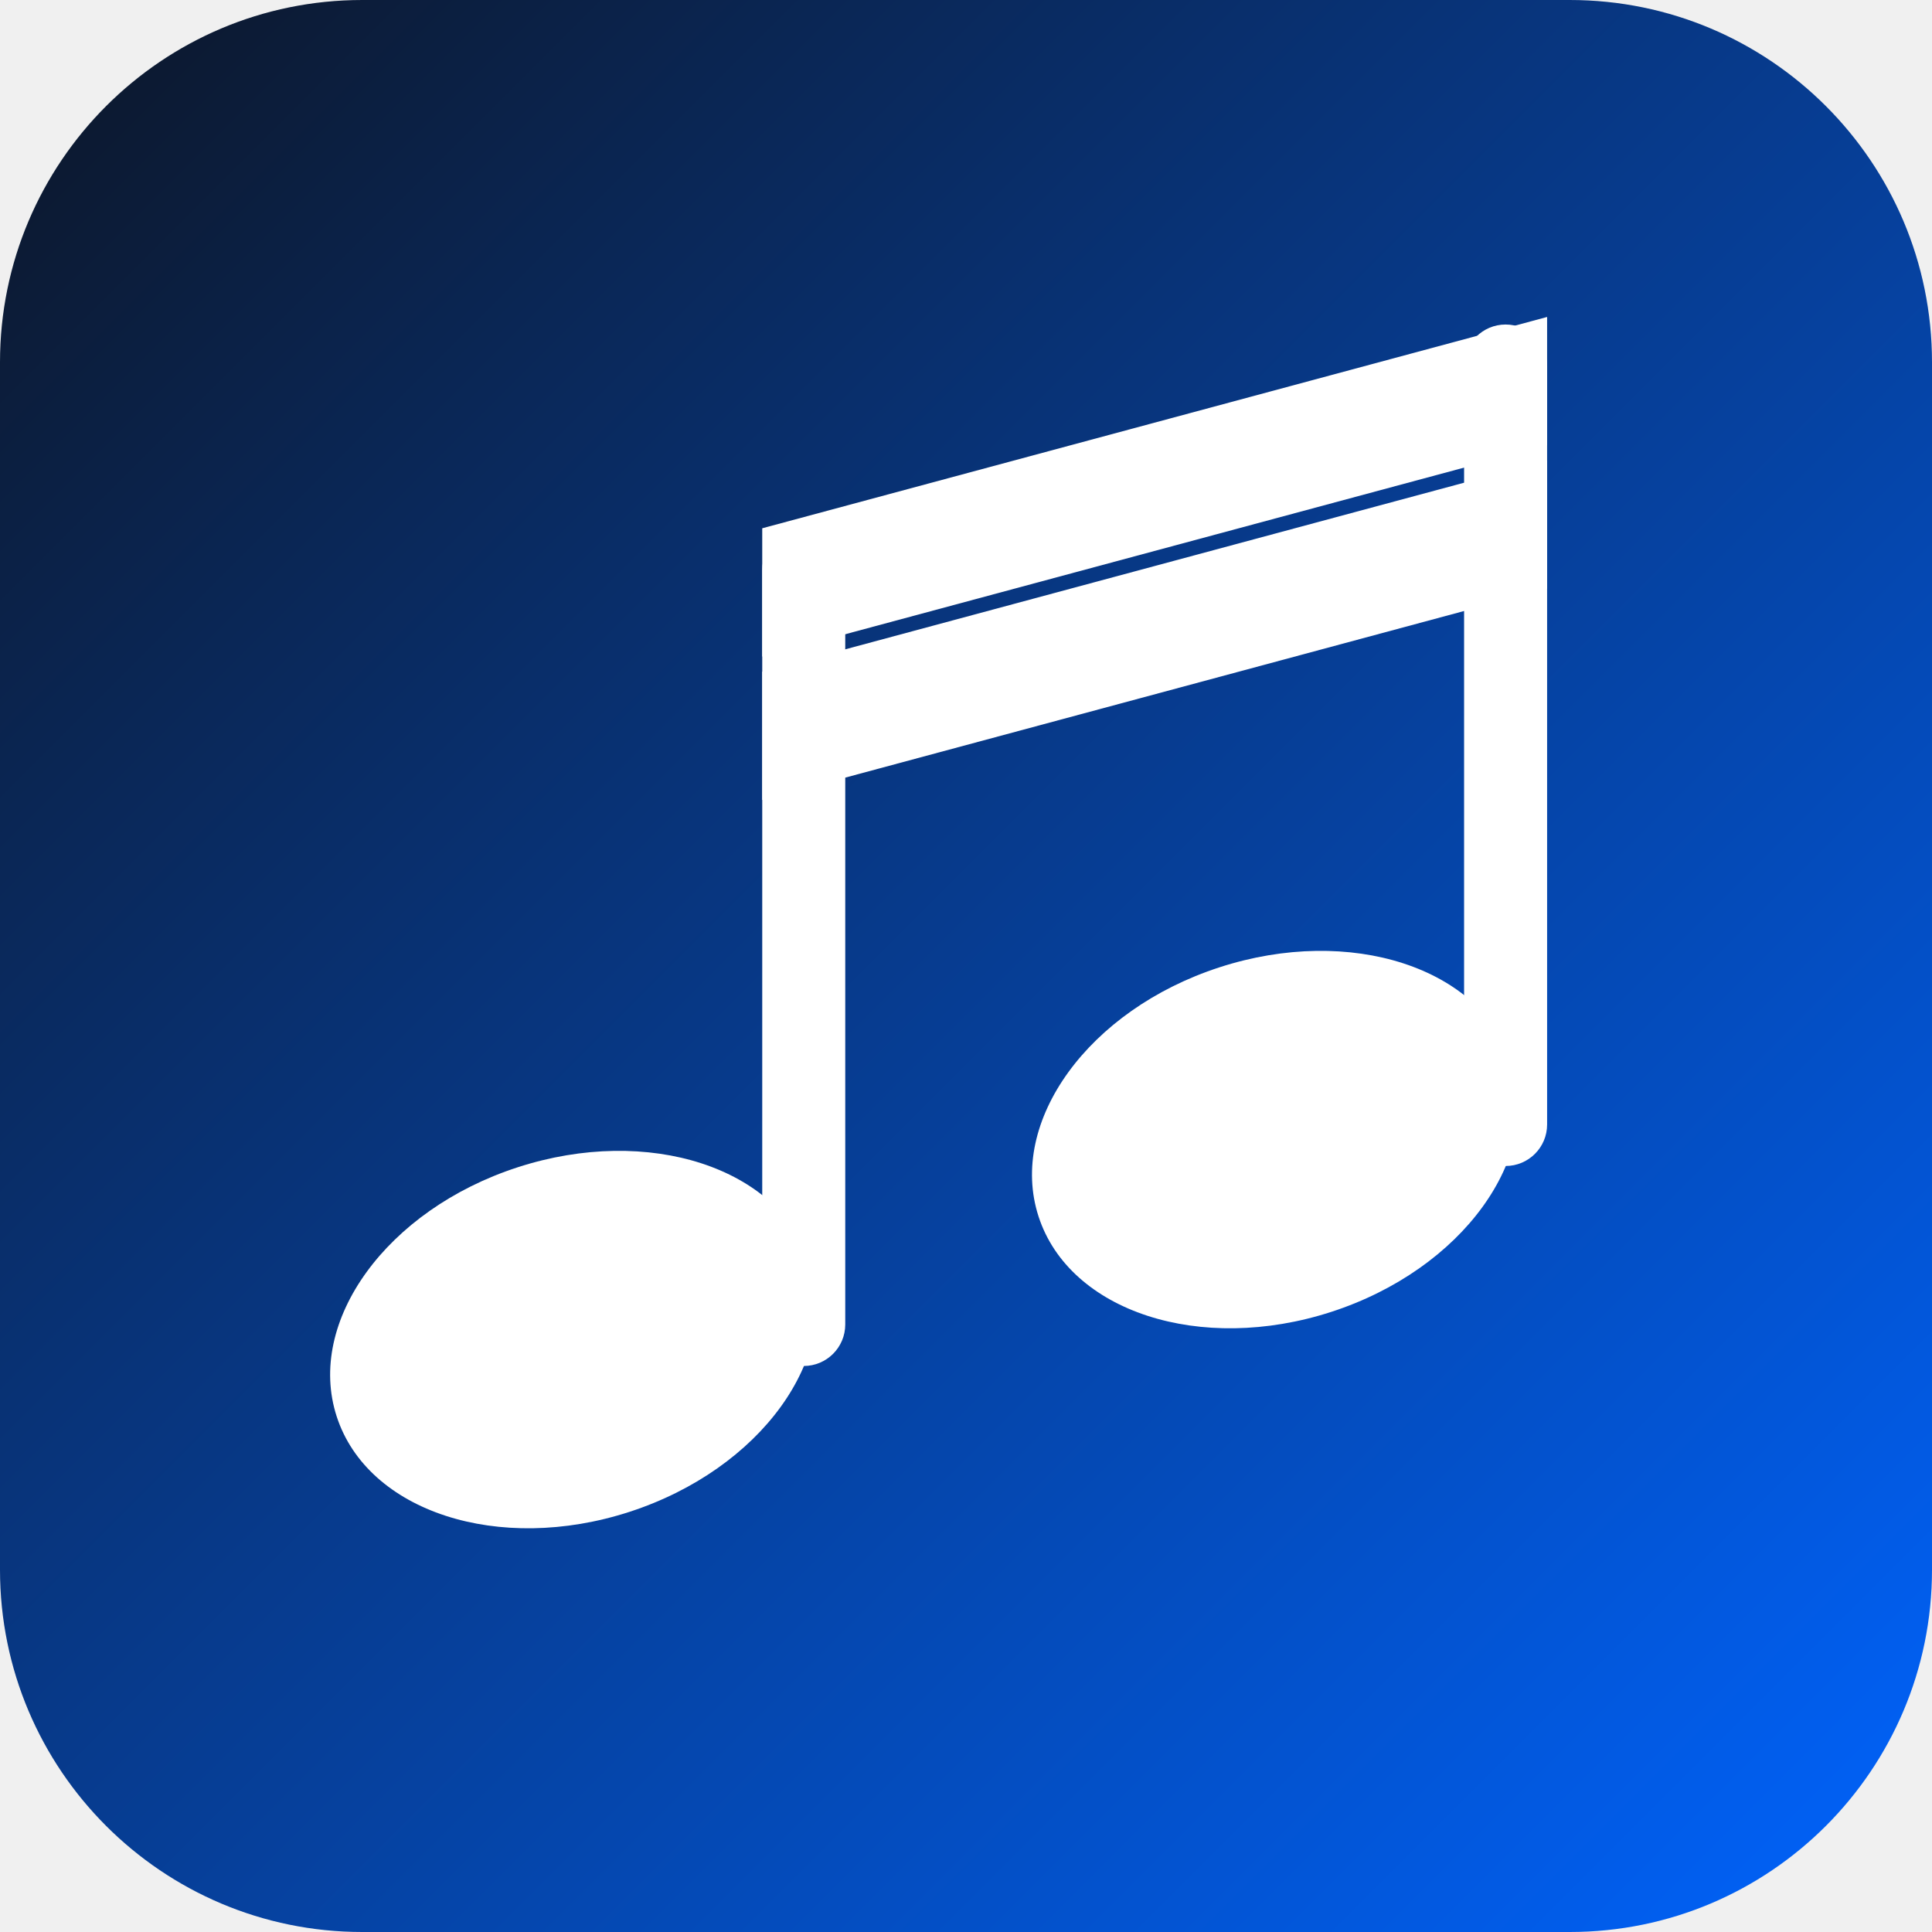
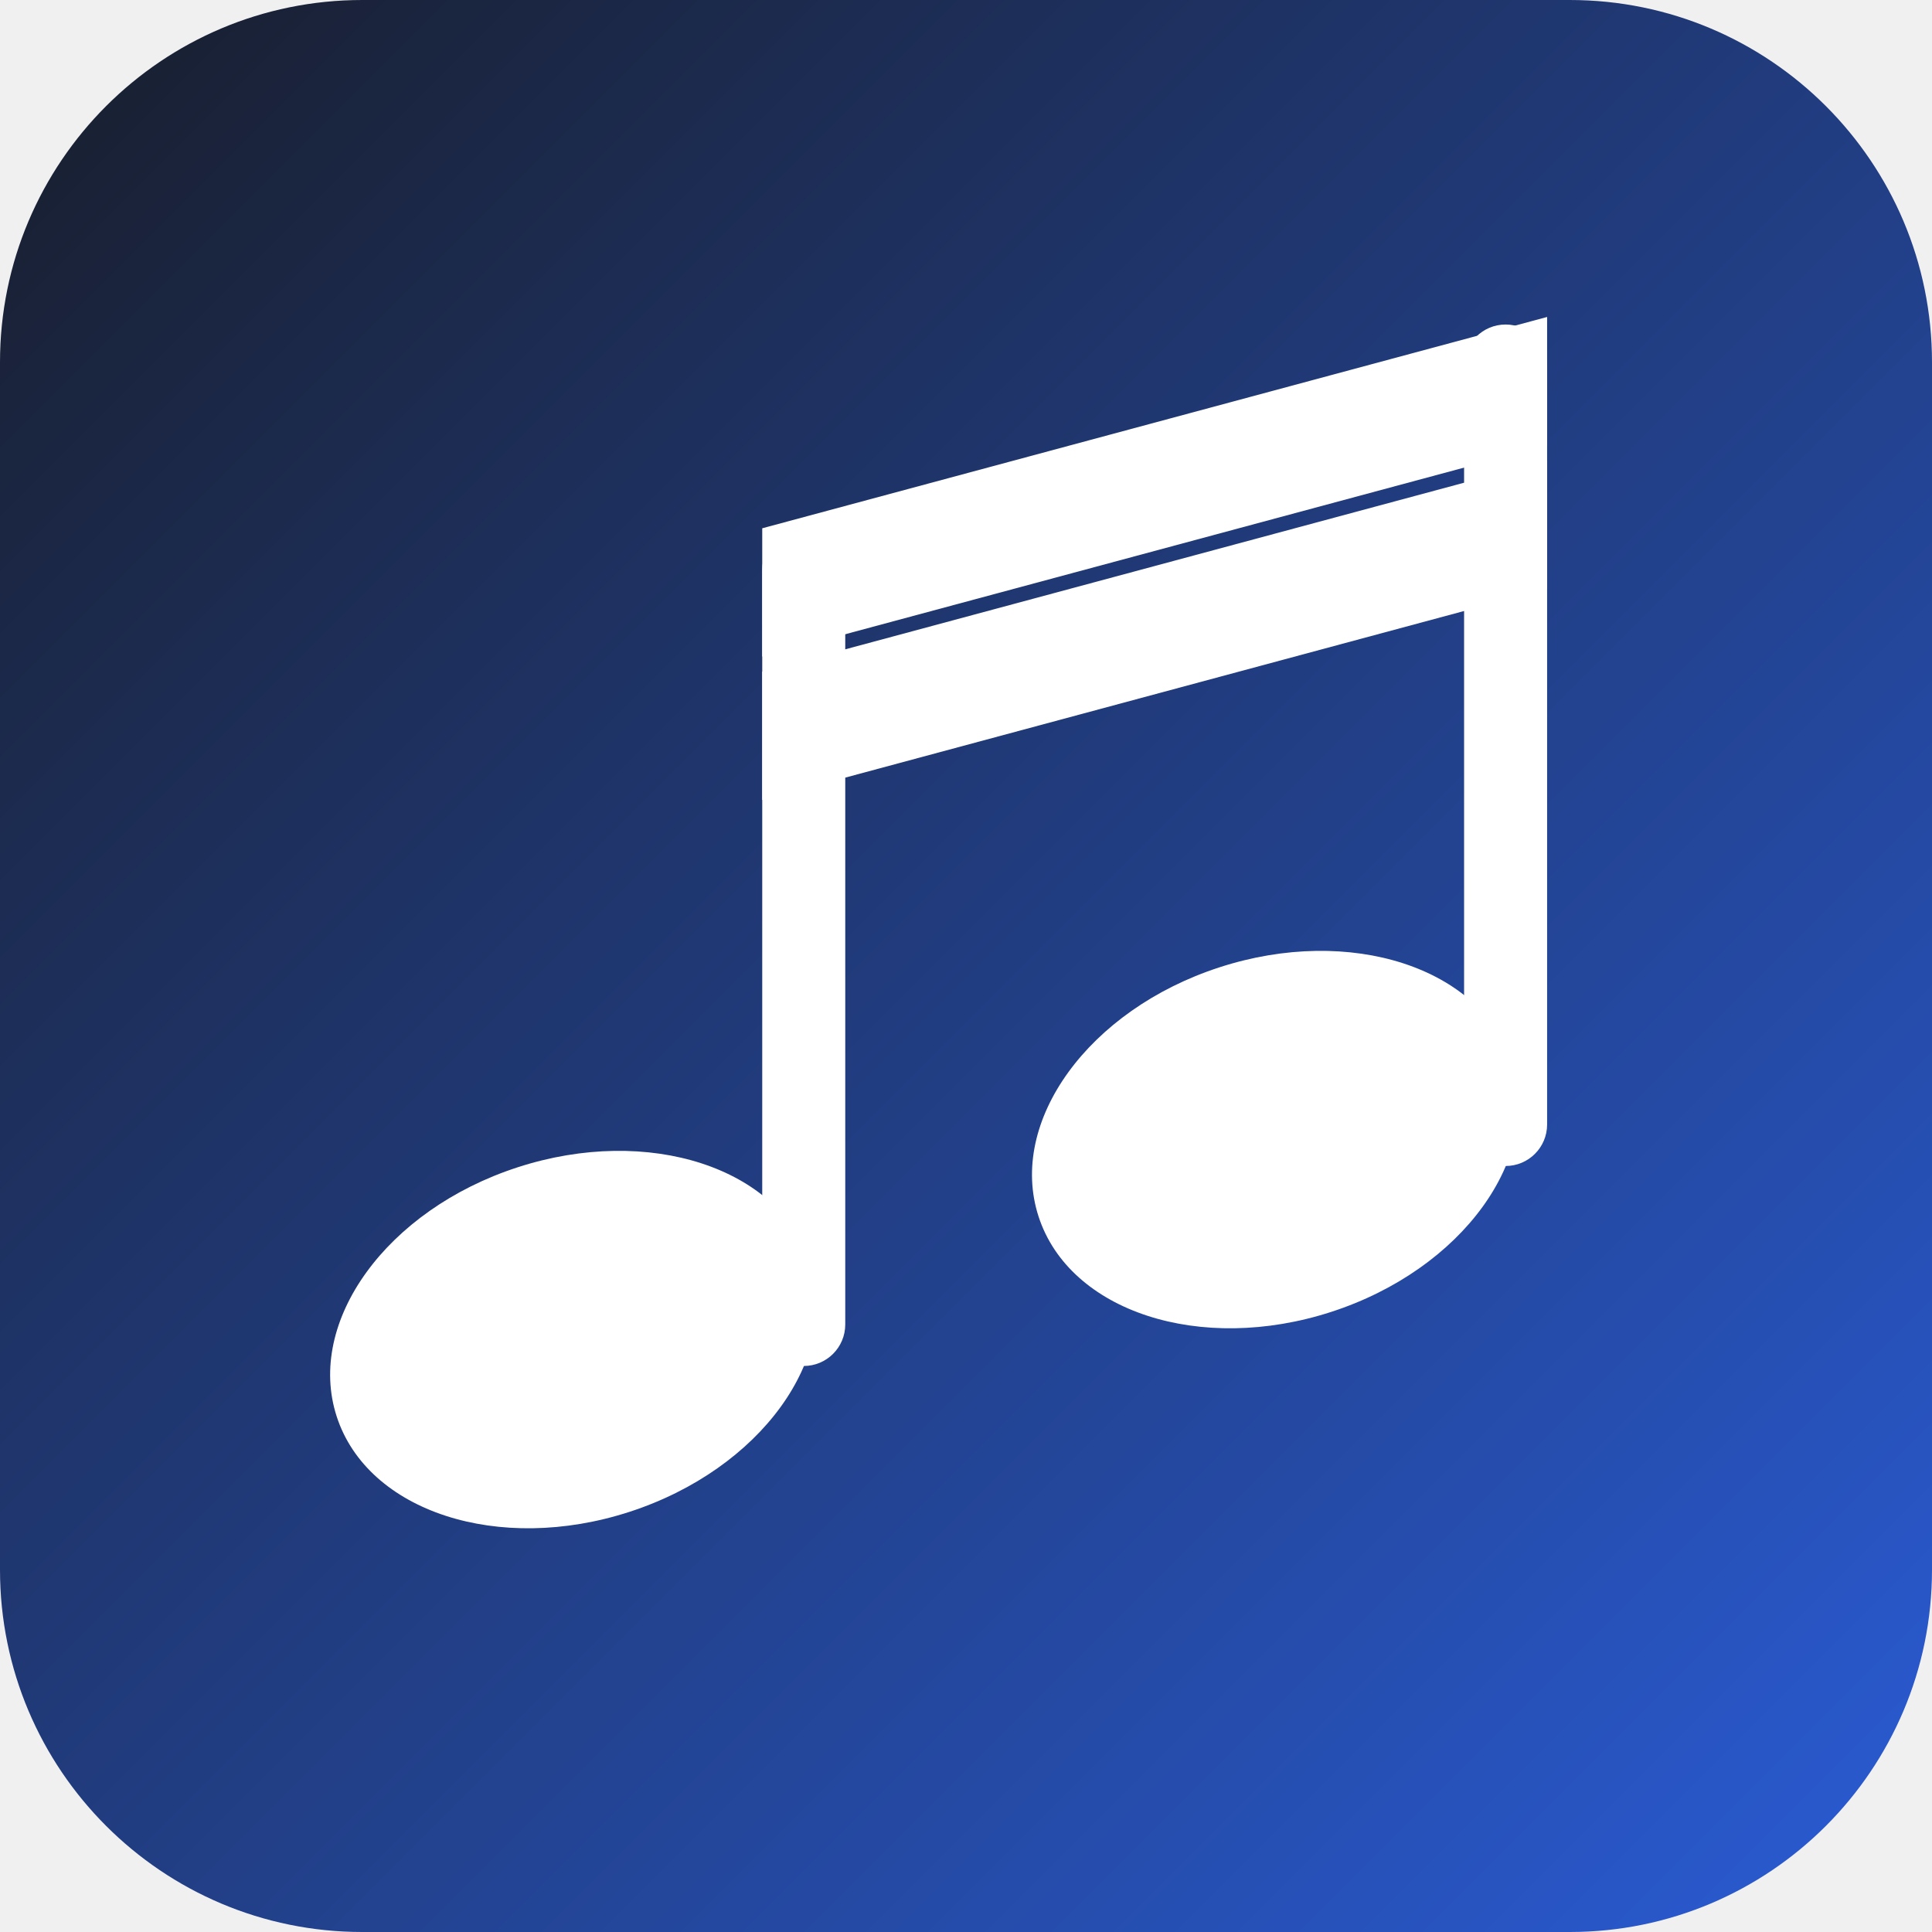
<svg xmlns="http://www.w3.org/2000/svg" viewBox="0 0 512 512">
  <defs>
    <linearGradient id="bg" x1="0%" y1="0%" x2="100%" y2="100%">
-       <stop offset="0%" stop-color="#0d1525" />
-       <stop offset="100%" stop-color="#0064ff" />
+       <stop offset="0%" stop-color="#181d2a" />
+       <stop offset="100%" stop-color="#2a5cd6" />
    </linearGradient>
  </defs>
  <rect width="512" height="512" rx="96" fill="url(#bg)" />
  <ellipse cx="152" cy="355" rx="66" ry="48" transform="rotate(-18 152 355)" fill="white" />
  <ellipse cx="338" cy="302" rx="66" ry="48" transform="rotate(-18 338 302)" fill="white" />
  <rect x="202" y="140" width="22" height="222" rx="11" fill="white" />
  <rect x="388" y="86" width="22" height="223" rx="11" fill="white" />
  <path d="M202,140 L410,84 L410,118 L202,174 Z" fill="white" />
  <path d="M202,178 L410,122 L410,156 L202,212 Z" fill="white" />
</svg>
